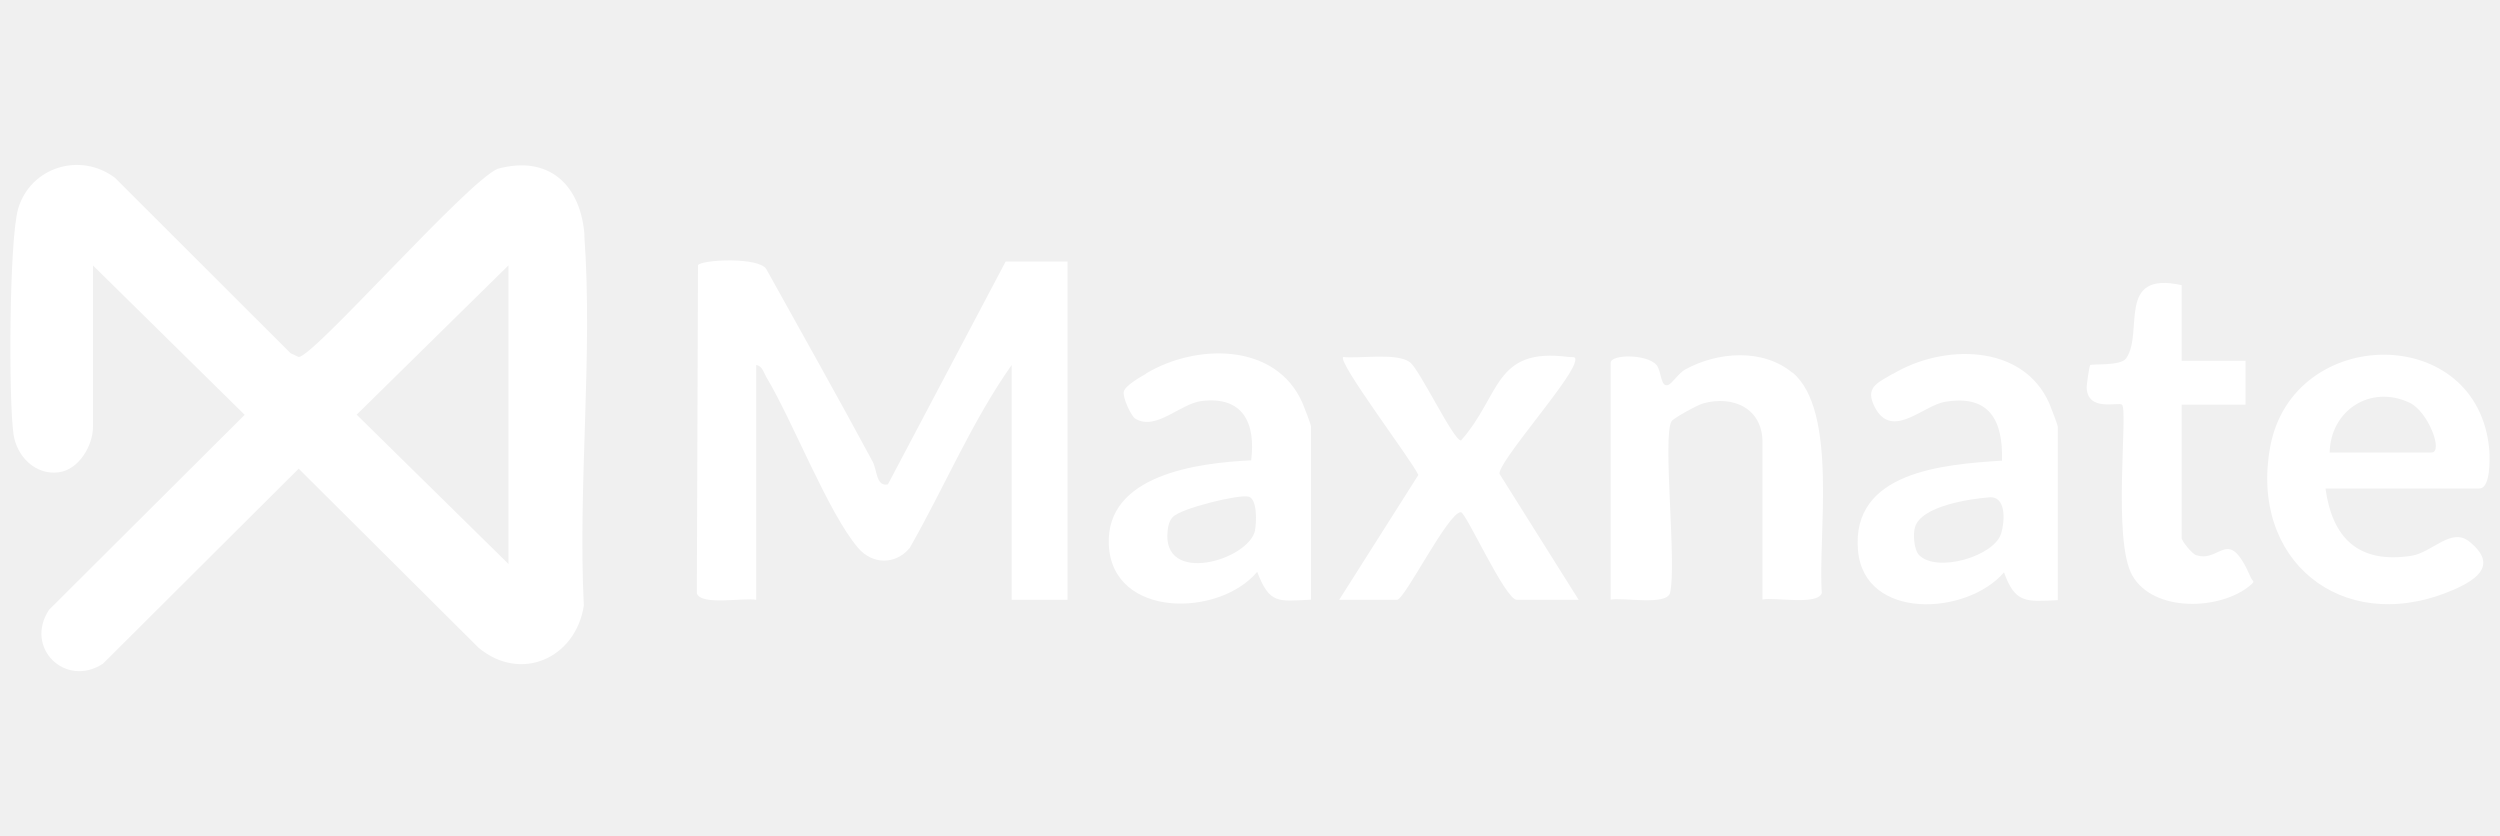
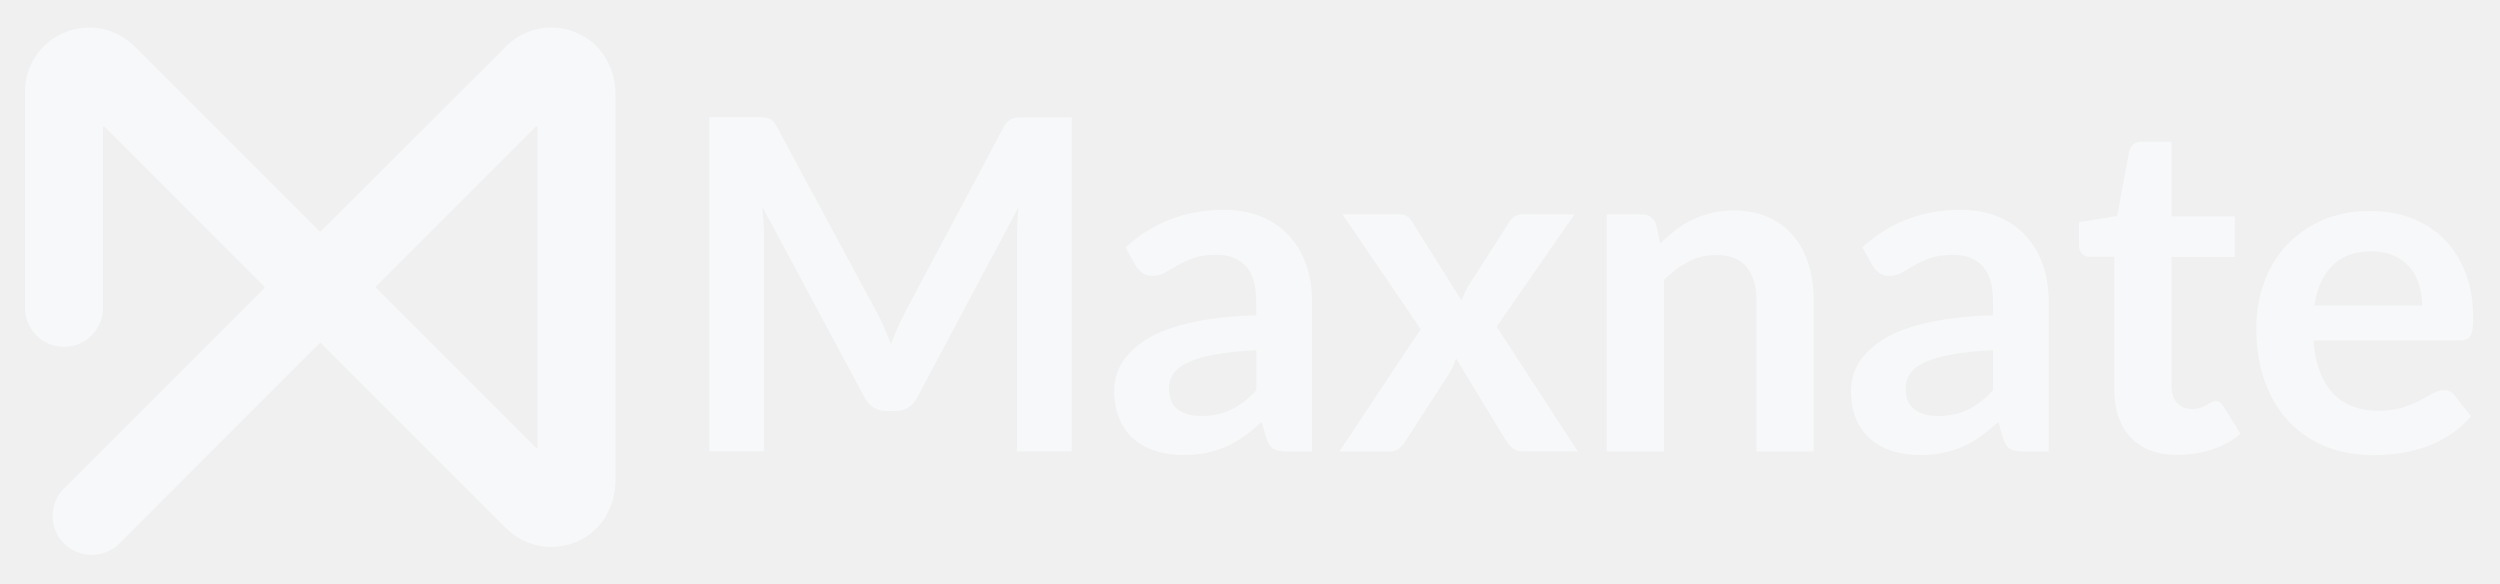
- <svg xmlns="http://www.w3.org/2000/svg" id="Layer_1" version="1.1" viewBox="0 0 150 50.16">
+ <svg xmlns="http://www.w3.org/2000/svg" id="a" data-name="Layer 1" viewBox="0 0 150 35">
  <defs>
    <style>
-       .st0 {
-         fill: #fff;
+       .b {
+         isolation: isolate;
+       }
+ 
+       .c {
+         fill: #f7f8f9;
      }
    </style>
  </defs>
-   <path class="st0" d="M35.07,14.12c-.22-3-2.11-4.84-5.22-3.99-1.9.85-11.04,11.29-11.93,11.29l-.49-.23L6.9,10.67c-2.08-1.57-5.07-.65-5.81,1.85-.54,1.85-.58,11.43-.28,13.53.19,1.33,1.31,2.47,2.71,2.29,1.22-.16,2.06-1.61,2.06-2.74v-9.67l9.1,8.96-11.74,11.7c-1.5,2.29,1,4.7,3.24,3.23l11.74-11.7,10.79,10.74c2.54,2.12,5.83.63,6.32-2.52-.36-7.23.55-15.04.03-22.2ZM30.51,33.84l-9.11-8.96,9.11-8.96v17.91Z" />
-   <path class="st0" d="M53.27,29.06c-.7.16-.64-.85-.91-1.36-2.08-3.87-4.25-7.71-6.38-11.55-.43-.74-3.87-.58-4.1-.24l-.07,19.69c.25.76,2.83.24,3.56.39v-14.09c.36.05.45.45.6.71,1.62,2.7,3.72,8.17,5.52,10.27.86,1,2.24,1.02,3.09,0,2.08-3.63,3.71-7.56,6.12-10.98v14.09h3.35V15.69h-3.71l-7.07,13.38Z" />
-   <path class="st0" d="M148.18,32.51c-1.11-.91-2.22.64-3.51.84-3.15.48-4.73-1.05-5.14-4.04h9.23c.68,0,.63-1.79.6-2.27-.61-7.7-11.8-7.58-13.15-.22-1.24,6.75,4.22,11.26,10.65,8.71,1.58-.63,3.13-1.54,1.33-3.01ZM144.57,24.16c1.13.53,2.05,2.99,1.32,2.99h-6.11c.05-2.52,2.44-4.09,4.79-2.99Z" />
-   <path class="st0" d="M107.55,22.37c-1.79-1.49-4.51-1.26-6.44-.2-.39.22-.77.82-1,.92-.49.2-.4-.81-.72-1.19-.57-.67-2.75-.65-2.75-.13v14.21c.73-.15,3.31.37,3.56-.39.42-1.68-.46-9.36.09-10.31.11-.19,1.57-.99,1.91-1.08,1.81-.49,3.55.31,3.55,2.34v9.43c.73-.15,3.31.37,3.56-.39-.25-3.33,1-10.92-1.76-13.23Z" />
-   <path class="st0" d="M68.77,22.42c-.36.21-1.24.7-1.34,1.07-.09.34.43,1.47.69,1.63,1.24.75,2.68-.9,3.98-1.06,2.49-.3,3.25,1.33,2.97,3.56-3.17.15-8.76.85-8.54,5.1.23,4.39,6.62,4.32,8.9,1.59.75,1.94,1.23,1.77,3.23,1.67v-10.39c0-.11-.41-1.18-.51-1.41-1.6-3.64-6.38-3.57-9.39-1.77ZM75.31,31.8c-.35,1.81-5.65,3.37-5.25.02.03-.28.1-.56.29-.78.45-.54,4.03-1.4,4.57-1.24.53.15.47,1.57.38,2.01Z" />
-   <path class="st0" d="M113.58,22.42c-.81.49-1.63.76-1.19,1.8,1,2.34,2.96.11,4.31-.11,2.65-.45,3.49,1.1,3.42,3.53-3.54.22-9.06.67-8.64,5.39.37,4.21,6.52,3.92,8.76,1.31.67,1.87,1.31,1.76,3.23,1.67v-10.39c0-.11-.41-1.18-.51-1.41-1.59-3.62-6.4-3.57-9.39-1.77ZM120.07,32c-.4,1.37-3.84,2.39-4.92,1.31-.31-.31-.38-1.26-.25-1.68.38-1.28,3.31-1.7,4.46-1.79,1.03-.08.93,1.44.71,2.17Z" />
-   <path class="st0" d="M94.48,21.77c.14-.44-.08-.32-.35-.35-4.51-.6-4.06,2.29-6.47,5.01-.46,0-2.48-4.27-3.07-4.7-.79-.58-3-.2-4-.31-.35.32,4.17,6.27,4.51,7.08l-4.75,7.49h3.47c.46,0,3.07-5.26,3.83-5.26.31,0,2.66,5.26,3.36,5.26h3.71l-4.75-7.56c-.07-.72,4.13-5.42,4.51-6.65Z" />
-   <path class="st0" d="M131.79,33.32c-.27-.08-.89-.86-.89-1.04v-8h3.83v-2.63h-3.83v-4.54c-3.96-.88-2.25,2.83-3.33,4.39-.33.48-2.06.31-2.16.41-.05.05-.21,1.14-.21,1.31.02,1.52,1.92.88,2.12,1.06.38.36-.59,8.14.62,10.25,1.27,2.23,5.27,2.09,7.05.61.36-.3.18-.21.05-.51-1.36-3.12-1.78-.87-3.23-1.31Z" />
+   <path class="c" d="M3.84,32.61h0c-.91-.91-.91-2.4,0-3.31l12.03-12.03s.02-.05,0-.06L6.26,7.59s-.08,0-.08.03v10.85c0,1.29-1.05,2.34-2.34,2.34h0c-1.29,0-2.34-1.05-2.34-2.34V5.5c0-1.56.93-2.96,2.38-3.55,1.44-.6,3.09-.27,4.19.83l11.11,11.11s.05.02.06,0L30.36,2.78c1.22-1.22,3.11-1.49,4.65-.61,1.22.7,1.92,2.06,1.92,3.47v23.19c0,1.41-.7,2.77-1.92,3.47-1.54.88-3.43.61-4.65-.61l-11.11-11.11s-.05-.02-.06,0l-12.03,12.03c-.91.91-2.4.91-3.31,0h0ZM22.56,17.27l9.61,9.61s.08,0,.08-.03V7.62s-.05-.06-.08-.03l-9.61,9.61s-.02.05,0,.06h0Z" />
+   <g class="b">
+     <path class="c" d="M64.31,7.03v20.05h-3.29v-12.95c0-.52.03-1.08.08-1.68l-6.06,11.39c-.29.55-.73.82-1.32.82h-.53c-.59,0-1.03-.27-1.32-.82l-6.13-11.43c.03.31.05.61.07.9.02.3.03.57.03.82v12.95h-3.29V7.03h2.82c.17,0,.31,0,.43.01.12,0,.23.03.33.07.1.04.18.1.26.18.08.08.15.19.23.33l6,11.14c.16.3.3.6.44.92.13.31.27.64.4.97.13-.34.26-.67.4-.99s.29-.63.44-.92l5.92-11.11c.07-.14.15-.25.24-.33.08-.08.17-.14.27-.18.1-.04.21-.06.33-.07.12,0,.26-.01.43-.01h2.82Z" />
+   </g>
+   <g class="b">
+     <path class="c" d="M67.54,14.84c1.64-1.5,3.61-2.25,5.91-2.25.83,0,1.58.14,2.23.41.66.27,1.21.65,1.66,1.14.45.49.8,1.07,1.03,1.74.24.68.35,1.41.35,2.22v8.99h-1.55c-.32,0-.57-.05-.75-.15-.18-.1-.31-.29-.42-.59l-.3-1.03c-.36.32-.71.61-1.05.85-.34.25-.7.45-1.07.62-.37.17-.77.29-1.19.38-.42.09-.89.13-1.39.13-.6,0-1.16-.08-1.66-.24-.51-.16-.95-.4-1.32-.73-.37-.32-.66-.73-.86-1.21-.2-.48-.31-1.04-.31-1.68,0-.36.06-.72.18-1.07.12-.36.32-.7.59-1.02.27-.32.63-.63,1.06-.92.43-.29.97-.54,1.6-.75.63-.21,1.37-.39,2.21-.52.84-.13,1.8-.22,2.88-.24v-.83c0-.95-.2-1.66-.61-2.11-.41-.46-.99-.69-1.76-.69-.55,0-1.01.06-1.38.19-.37.13-.69.28-.96.44-.28.16-.53.31-.76.44-.23.13-.48.19-.76.19-.24,0-.44-.06-.61-.19-.17-.12-.3-.27-.4-.44l-.61-1.1ZM75.39,21.01c-.99.05-1.82.13-2.5.26-.67.12-1.22.28-1.62.48-.41.19-.7.42-.87.68-.18.26-.26.54-.26.85,0,.6.18,1.03.53,1.29.36.26.82.39,1.39.39.7,0,1.31-.13,1.82-.38.51-.25,1.01-.64,1.5-1.16v-2.4Z" />
+     <path class="c" d="M94.65,27.08h-3.3c-.25,0-.45-.06-.6-.19-.15-.13-.28-.28-.38-.44l-3.01-4.95c-.05.16-.1.31-.16.44-.06.14-.13.27-.2.39l-2.66,4.12c-.1.16-.23.3-.37.44-.15.13-.33.2-.55.2h-3.06l4.88-7.34-4.69-6.89h3.3c.25,0,.43.03.55.1.12.07.23.18.32.34l2.98,4.74c.1-.31.24-.62.43-.93l2.4-3.74c.2-.34.47-.51.79-.51h3.15l-4.67,6.74,4.87,7.49Z" />
+     <path class="c" d="M99.63,14.6c.29-.29.59-.55.91-.8.32-.24.66-.45,1.01-.62s.74-.31,1.14-.4c.41-.1.85-.15,1.33-.15.78,0,1.47.13,2.07.4.6.26,1.1.63,1.5,1.11.4.48.71,1.04.92,1.71.21.66.31,1.39.31,2.18v9.06h-3.43v-9.06c0-.87-.2-1.54-.6-2.02-.4-.48-1-.71-1.82-.71-.59,0-1.15.13-1.66.4-.52.27-1.01.63-1.47,1.1v10.29h-3.43v-14.23h2.09c.44,0,.74.21.87.62l.24,1.12Z" />
+   </g>
+   <g class="b">
+     <path class="c" d="M111.74,14.84c1.64-1.5,3.61-2.25,5.91-2.25.83,0,1.58.14,2.23.41.66.27,1.21.65,1.66,1.14.45.49.8,1.07,1.03,1.74.24.68.35,1.41.35,2.22v8.99h-1.55c-.32,0-.57-.05-.75-.15-.18-.1-.31-.29-.42-.59l-.3-1.03c-.36.32-.71.61-1.05.85-.34.25-.7.45-1.07.62-.37.17-.77.29-1.19.38-.42.09-.89.13-1.39.13-.6,0-1.16-.08-1.66-.24-.51-.16-.95-.4-1.32-.73-.37-.32-.66-.73-.86-1.21-.2-.48-.3-1.04-.3-1.68,0-.36.06-.72.18-1.07.12-.36.32-.7.59-1.02.27-.32.63-.63,1.06-.92.43-.29.97-.54,1.6-.75.63-.21,1.37-.39,2.21-.52.84-.13,1.8-.22,2.88-.24v-.83c0-.95-.2-1.66-.61-2.11s-.99-.69-1.76-.69c-.55,0-1.01.06-1.38.19-.37.13-.69.28-.96.44-.28.16-.53.31-.76.44-.23.13-.48.19-.76.19-.24,0-.44-.06-.61-.19-.17-.12-.3-.27-.4-.44l-.61-1.1ZM119.59,21.01c-.99.05-1.82.13-2.5.26-.67.12-1.22.28-1.62.48-.41.19-.7.42-.87.68-.18.26-.26.54-.26.85,0,.6.18,1.03.53,1.29.36.26.82.39,1.39.39.7,0,1.31-.13,1.82-.38.51-.25,1.01-.64,1.5-1.16v-2.4Z" />
+   </g>
+   <g class="b">
+     <path class="c" d="M130.7,27.3c-1.24,0-2.19-.35-2.85-1.05-.66-.7-.99-1.66-.99-2.89v-7.95h-1.46c-.19,0-.34-.06-.47-.18-.13-.12-.19-.3-.19-.54v-1.36l2.29-.37.72-3.88c.05-.18.13-.33.26-.43.13-.1.3-.15.5-.15h1.78v4.48h3.8v2.44h-3.8v7.71c0,.44.11.79.33,1.04.22.25.52.37.89.37.21,0,.39-.03.53-.08s.27-.1.37-.16c.11-.06.2-.11.28-.16.08-.05.17-.08.25-.08.1,0,.18.03.25.08.06.05.13.13.21.23l1.03,1.66c-.5.42-1.07.73-1.72.94-.65.21-1.32.32-2.01.32Z" />
+   </g>
+   <g class="b">
+     <path class="c" d="M138.8,20.4c.06.73.18,1.36.39,1.89.2.53.47.97.8,1.32.33.35.73.61,1.19.78.46.17.96.26,1.52.26s1.03-.06,1.44-.19c.4-.13.75-.27,1.05-.43.3-.16.56-.3.79-.43.23-.13.45-.19.66-.19.29,0,.5.11.64.32l.98,1.25c-.38.44-.8.82-1.28,1.12-.47.3-.96.54-1.48.72-.51.18-1.04.31-1.57.38-.53.07-1.05.11-1.55.11-.99,0-1.91-.16-2.76-.49-.85-.33-1.59-.81-2.22-1.46-.63-.64-1.12-1.44-1.48-2.39s-.54-2.05-.54-3.29c0-.97.16-1.88.47-2.74.31-.85.76-1.6,1.35-2.23.59-.63,1.3-1.13,2.15-1.5.85-.37,1.8-.55,2.86-.55.9,0,1.72.14,2.48.43.76.29,1.41.71,1.96,1.26.55.55.97,1.23,1.28,2.02.31.8.46,1.71.46,2.74,0,.52-.06.87-.17,1.05s-.32.27-.64.27h-8.81ZM145.33,18.33c0-.44-.06-.86-.19-1.26-.12-.39-.31-.74-.56-1.03-.25-.3-.57-.53-.95-.7-.38-.17-.83-.26-1.34-.26-.99,0-1.77.28-2.34.85-.57.56-.93,1.36-1.09,2.4h6.46Z" />
+   </g>
</svg>
